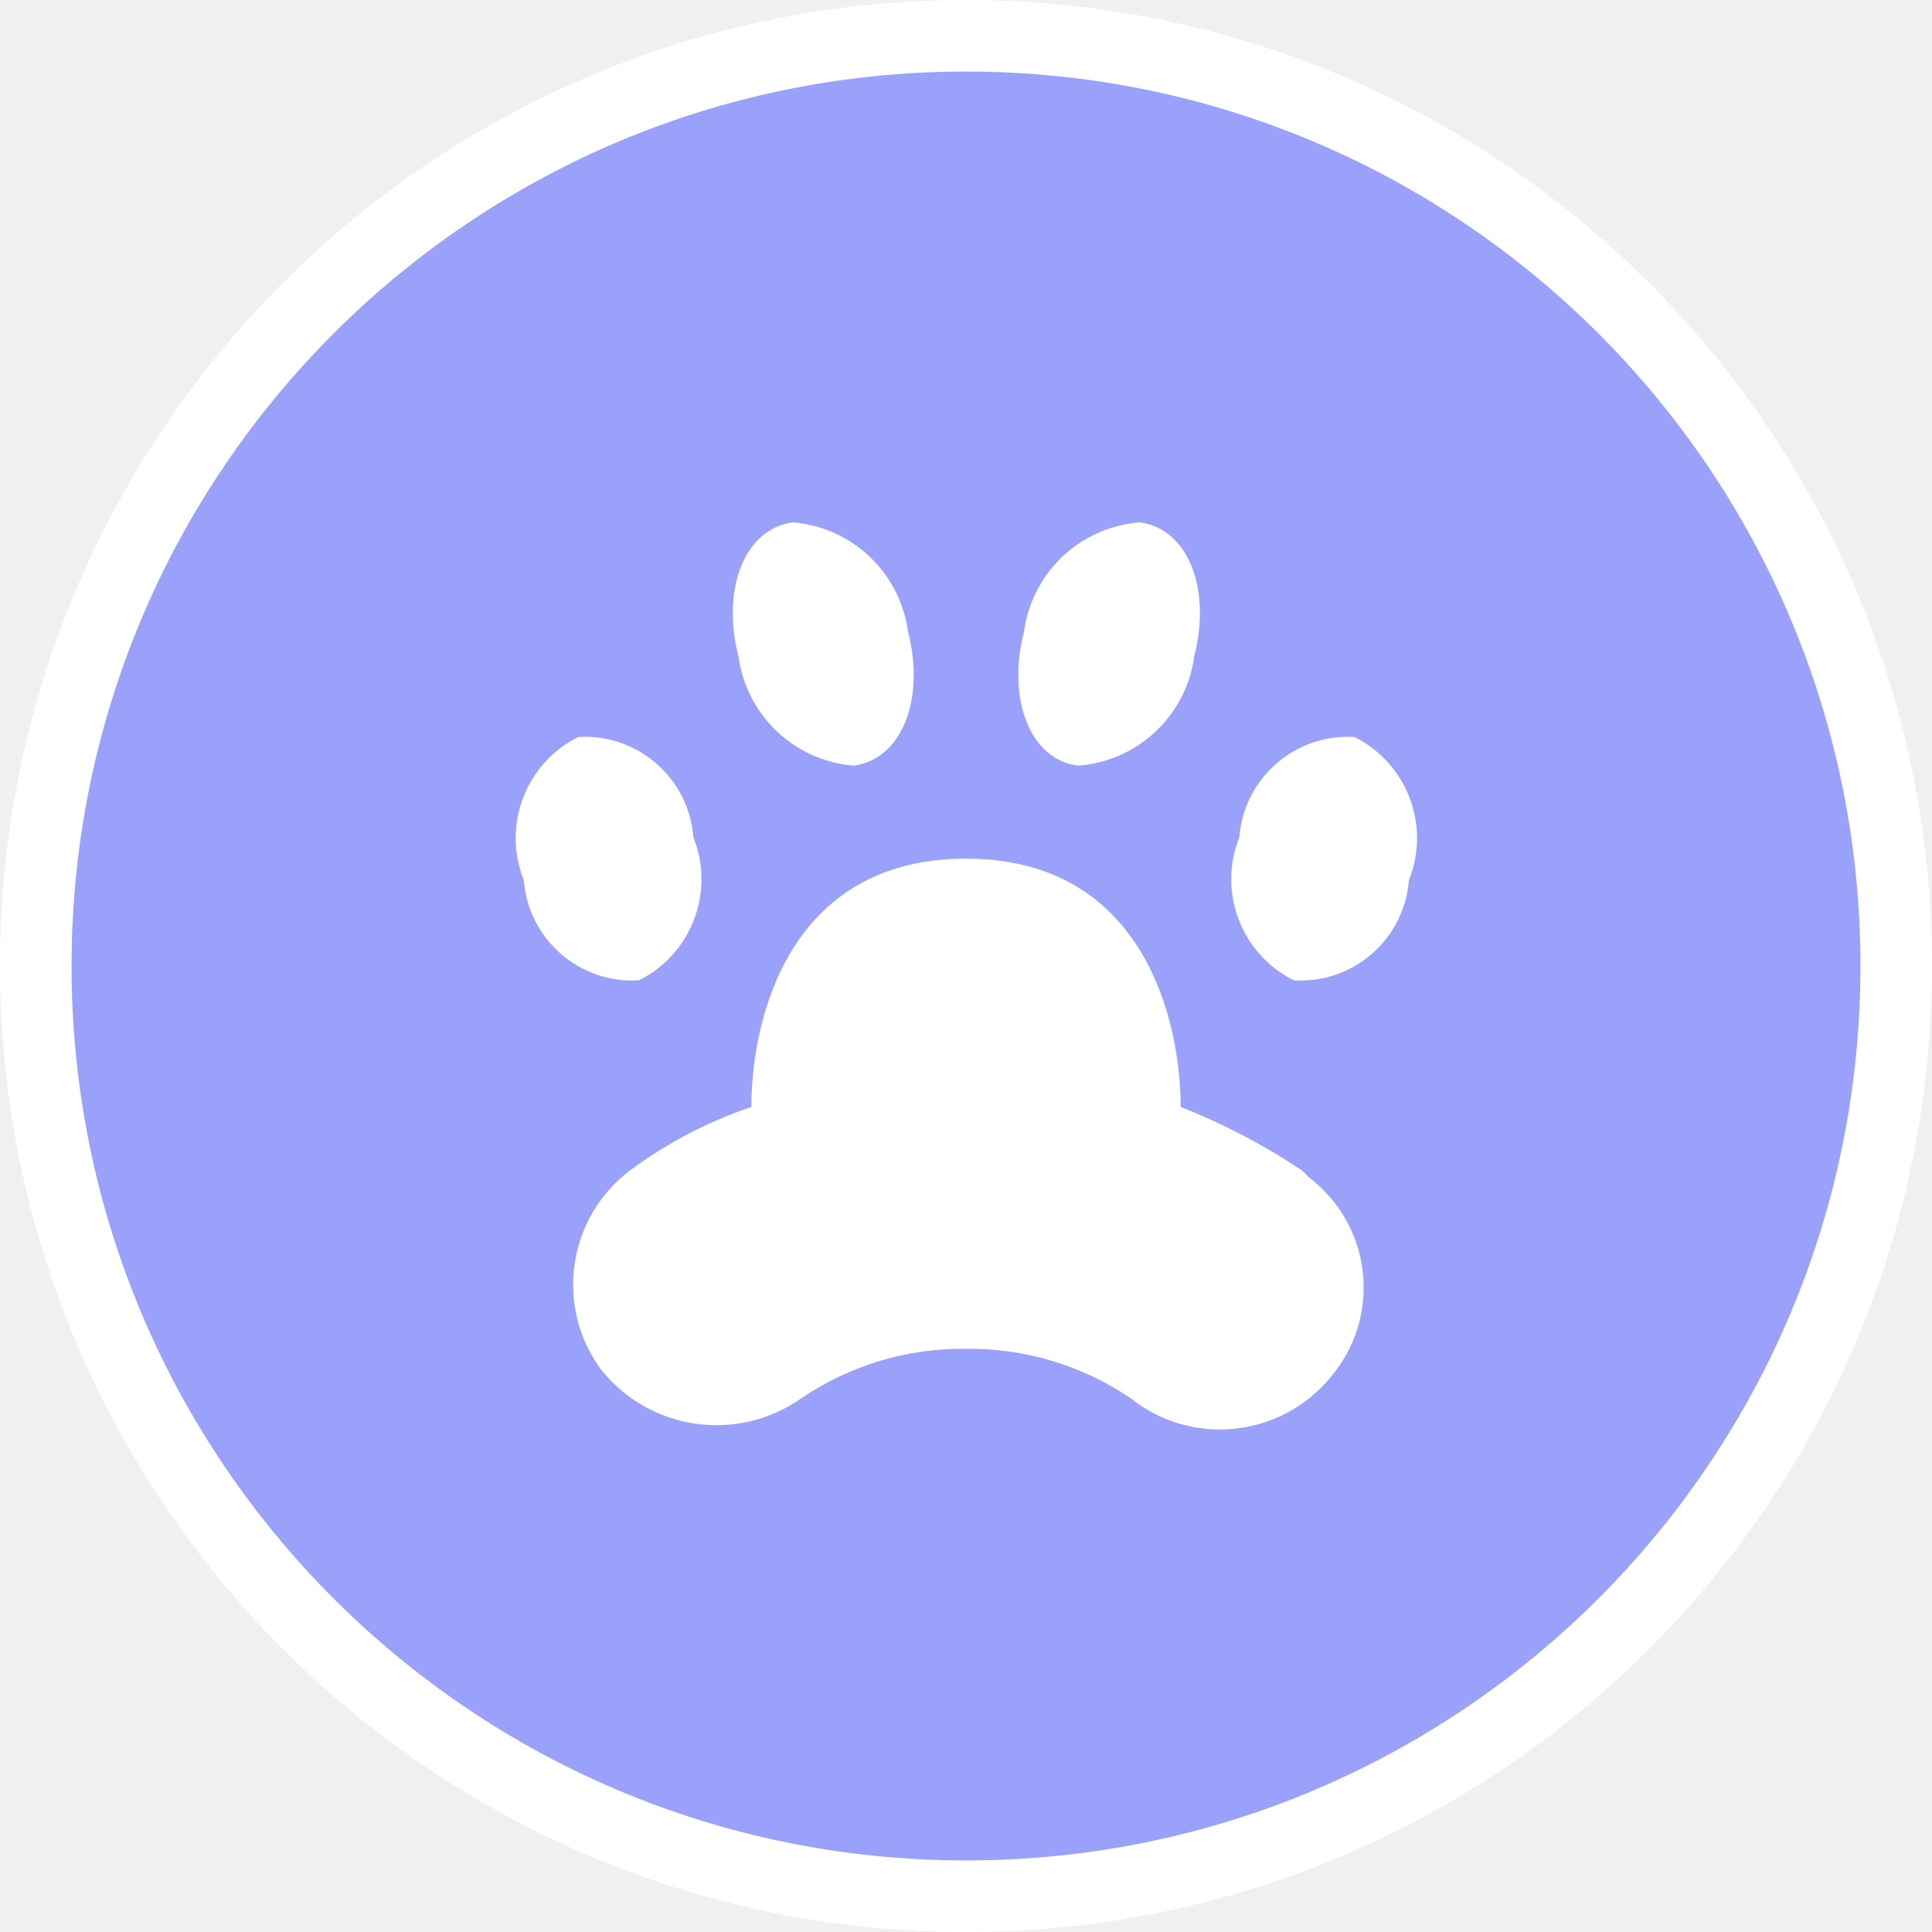
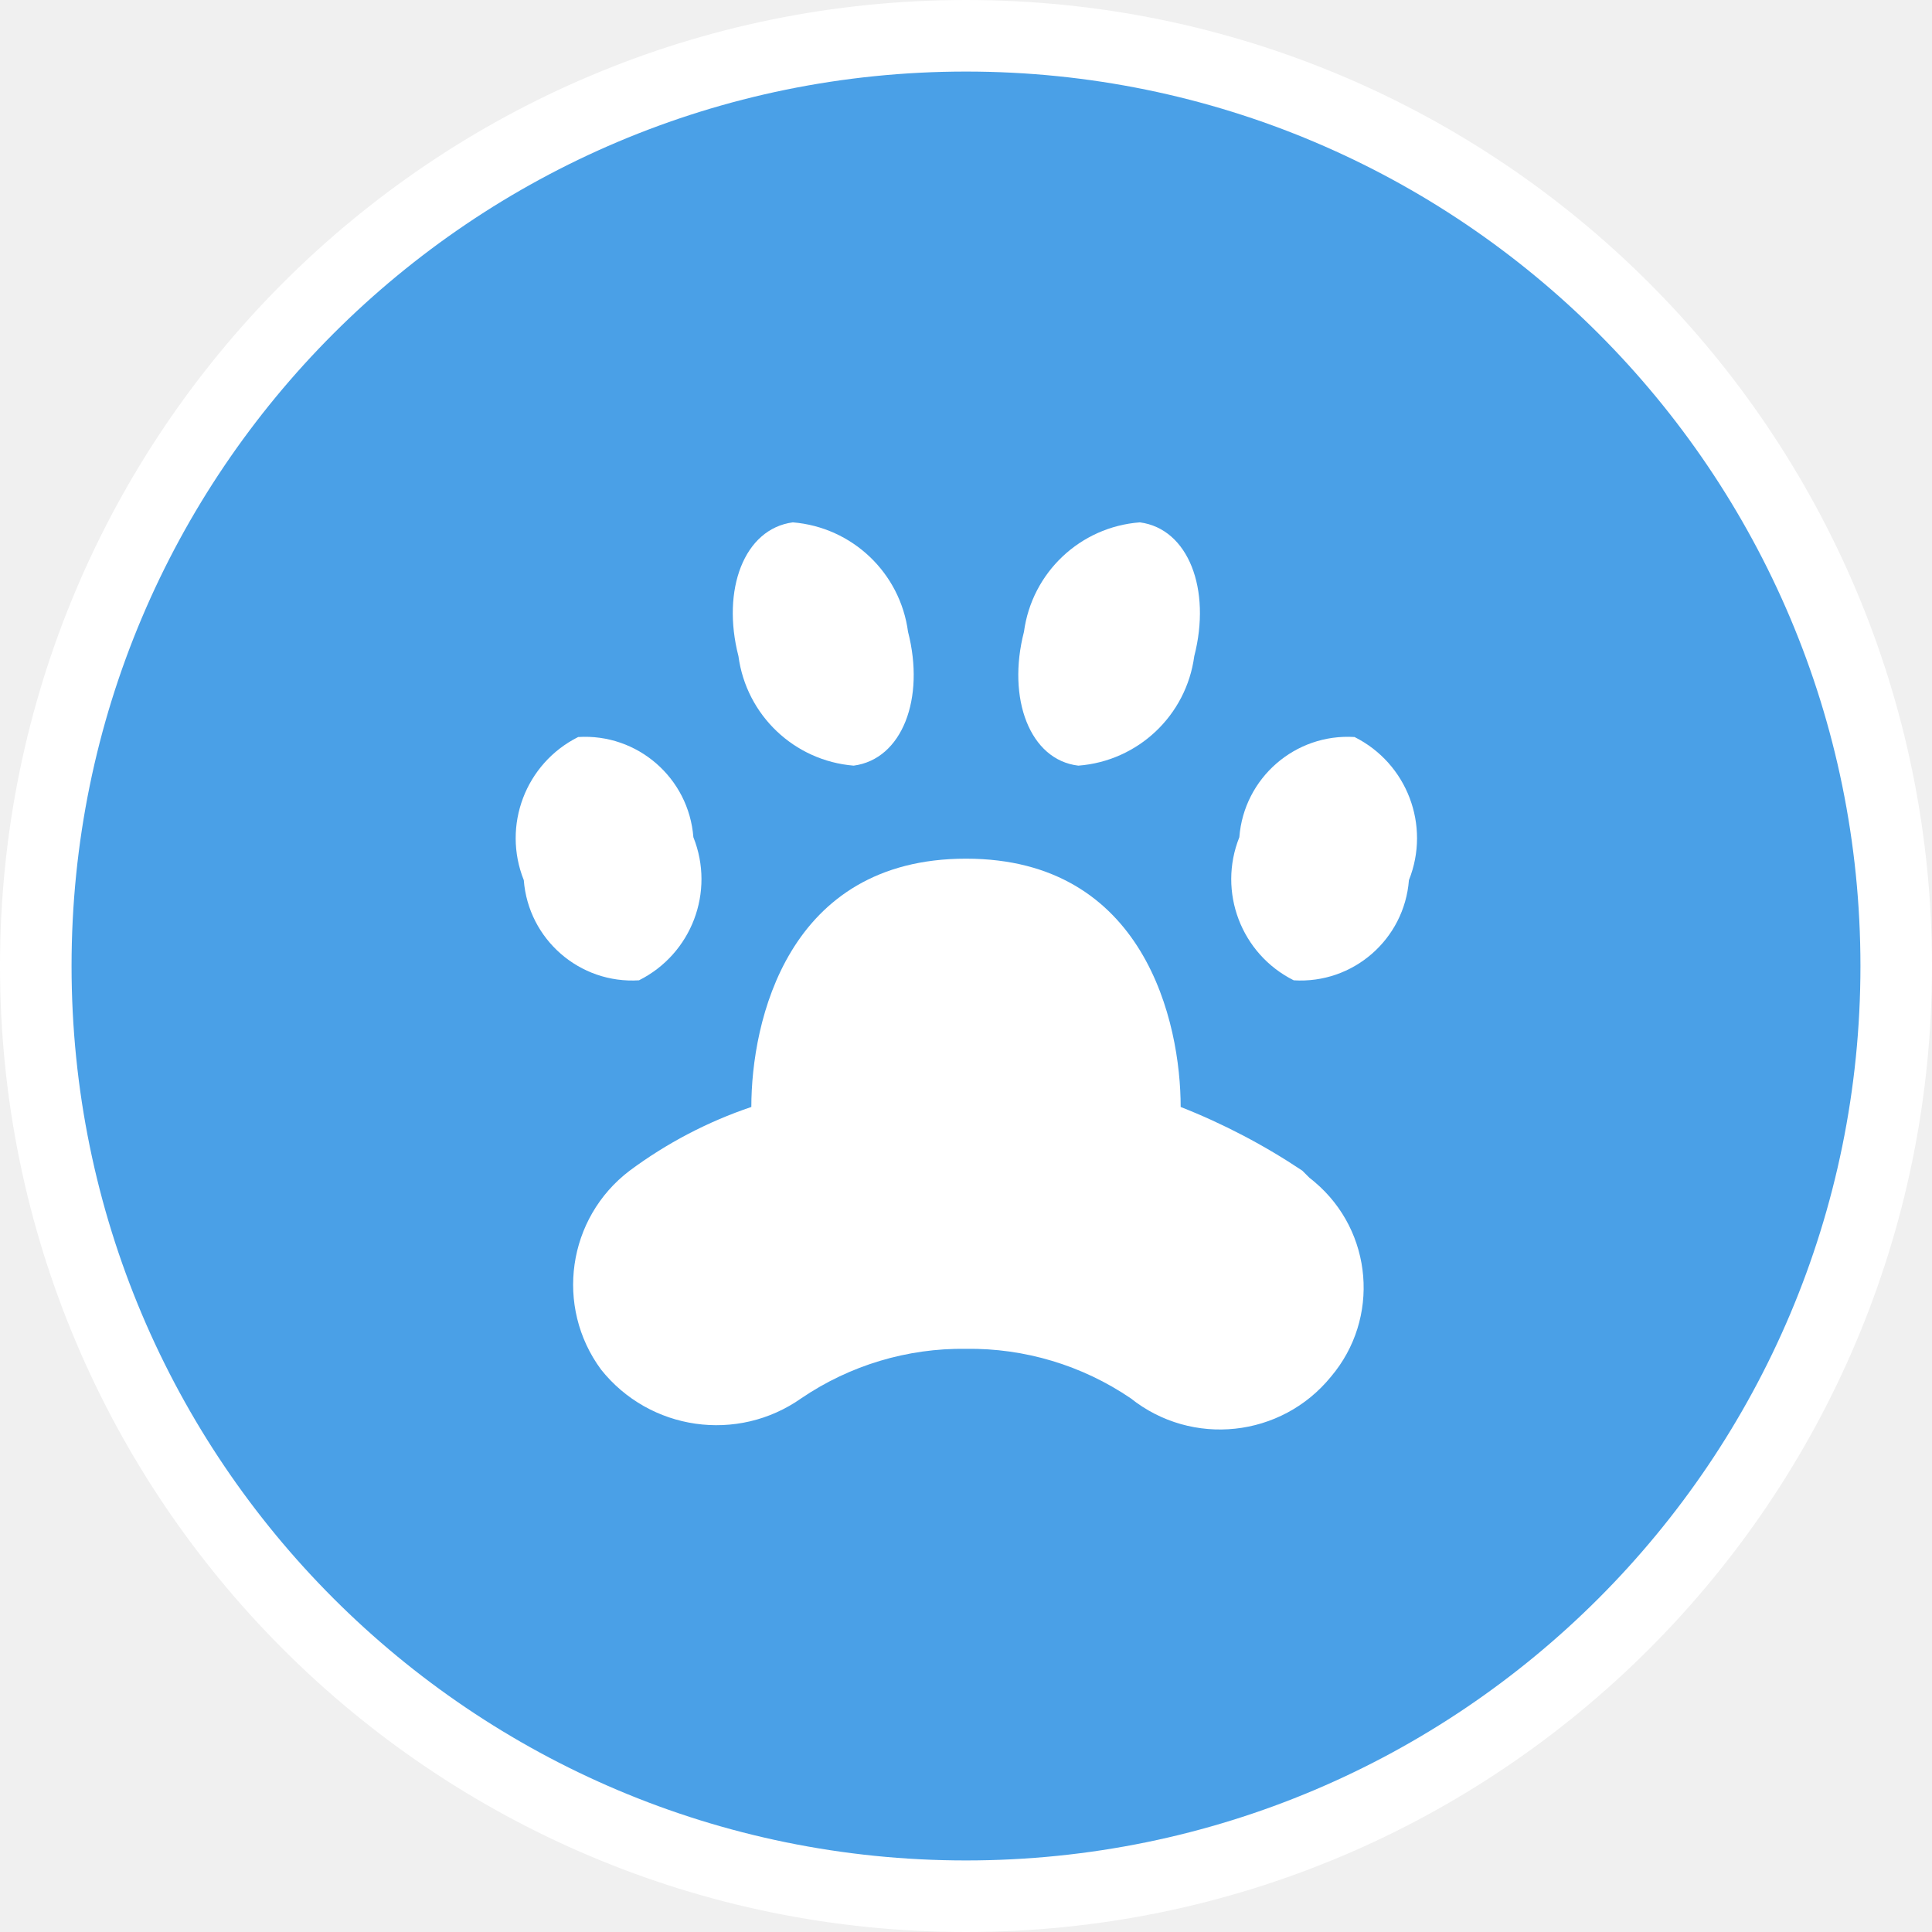
<svg xmlns="http://www.w3.org/2000/svg" viewBox="0 0 27 27" height="27" width="27">
  <rect fill="none" x="0" y="0" width="27" height="27" />
  <rect x="1" y="1" rx="12.5" ry="12.5" width="25" height="25" stroke="#ffffff" style="stroke-linejoin:round;stroke-miterlimit:4;" fill="#ffffff" stroke-width="2" />
-   <rect x="1" y="1" width="25" height="25" rx="12.5" ry="12.5" fill="#9aa1fa" />
+   <rect x="1" y="1" width="25" height="25" rx="12.5" ry="12.5" fill="#4AA0E7" />
  <path fill="#ffffff" transform="translate(6 6)" d="M7.5,6c-2.5,0-3,2.28-3,3.47l0,0c-0.61,0.206-1.183,0.506-1.7,0.89  c-0.871,0.661-1.049,1.9-0.4,2.78c0.68,0.854,1.908,1.03,2.8,0.4c0.678-0.46,1.481-0.701,2.3-0.69  c0.819-0.011,1.622,0.23,2.3,0.69c0.858,0.685,2.107,0.551,2.8-0.3c0.689-0.813,0.588-2.031-0.226-2.72  c-0.024-0.021-0.049-0.041-0.074-0.06l-0.1-0.1c-0.533-0.356-1.103-0.655-1.7-0.89l0,0C10.5,8.29,10,6,7.5,6z" />
  <path fill="#ffffff" transform="translate(6 6)" d="M2.08,4.3c-0.735,0.368-1.065,1.237-0.76,2c0.064,0.828,0.781,1.452,1.61,1.4  c0.735-0.368,1.065-1.237,0.76-2C3.626,4.872,2.909,4.248,2.08,4.3z" />
  <path fill="#ffffff" transform="translate(6 6)" d="M12.93,4.3c0.735,0.368,1.065,1.237,0.76,2c-0.064,0.828-0.781,1.452-1.61,1.4  c-0.735-0.368-1.065-1.237-0.76-2C11.384,4.872,12.101,4.248,12.93,4.3z" />
  <path fill="#ffffff" transform="translate(6 6)" d="M5.08,1.3c-0.68,0.09-1,0.94-0.76,1.87C4.43,3.995,5.1,4.632,5.93,4.7c0.68-0.09,1-0.94,0.76-1.87  C6.58,2.005,5.91,1.368,5.08,1.3z" />
  <path fill="#ffffff" transform="translate(6 6)" d="M9.93,1.3c0.68,0.09,1,0.94,0.76,1.87C10.579,3.999,9.904,4.636,9.07,4.7c-0.68-0.08-1-0.94-0.76-1.87  C8.421,2.001,9.096,1.363,9.93,1.3z" />
</svg>
